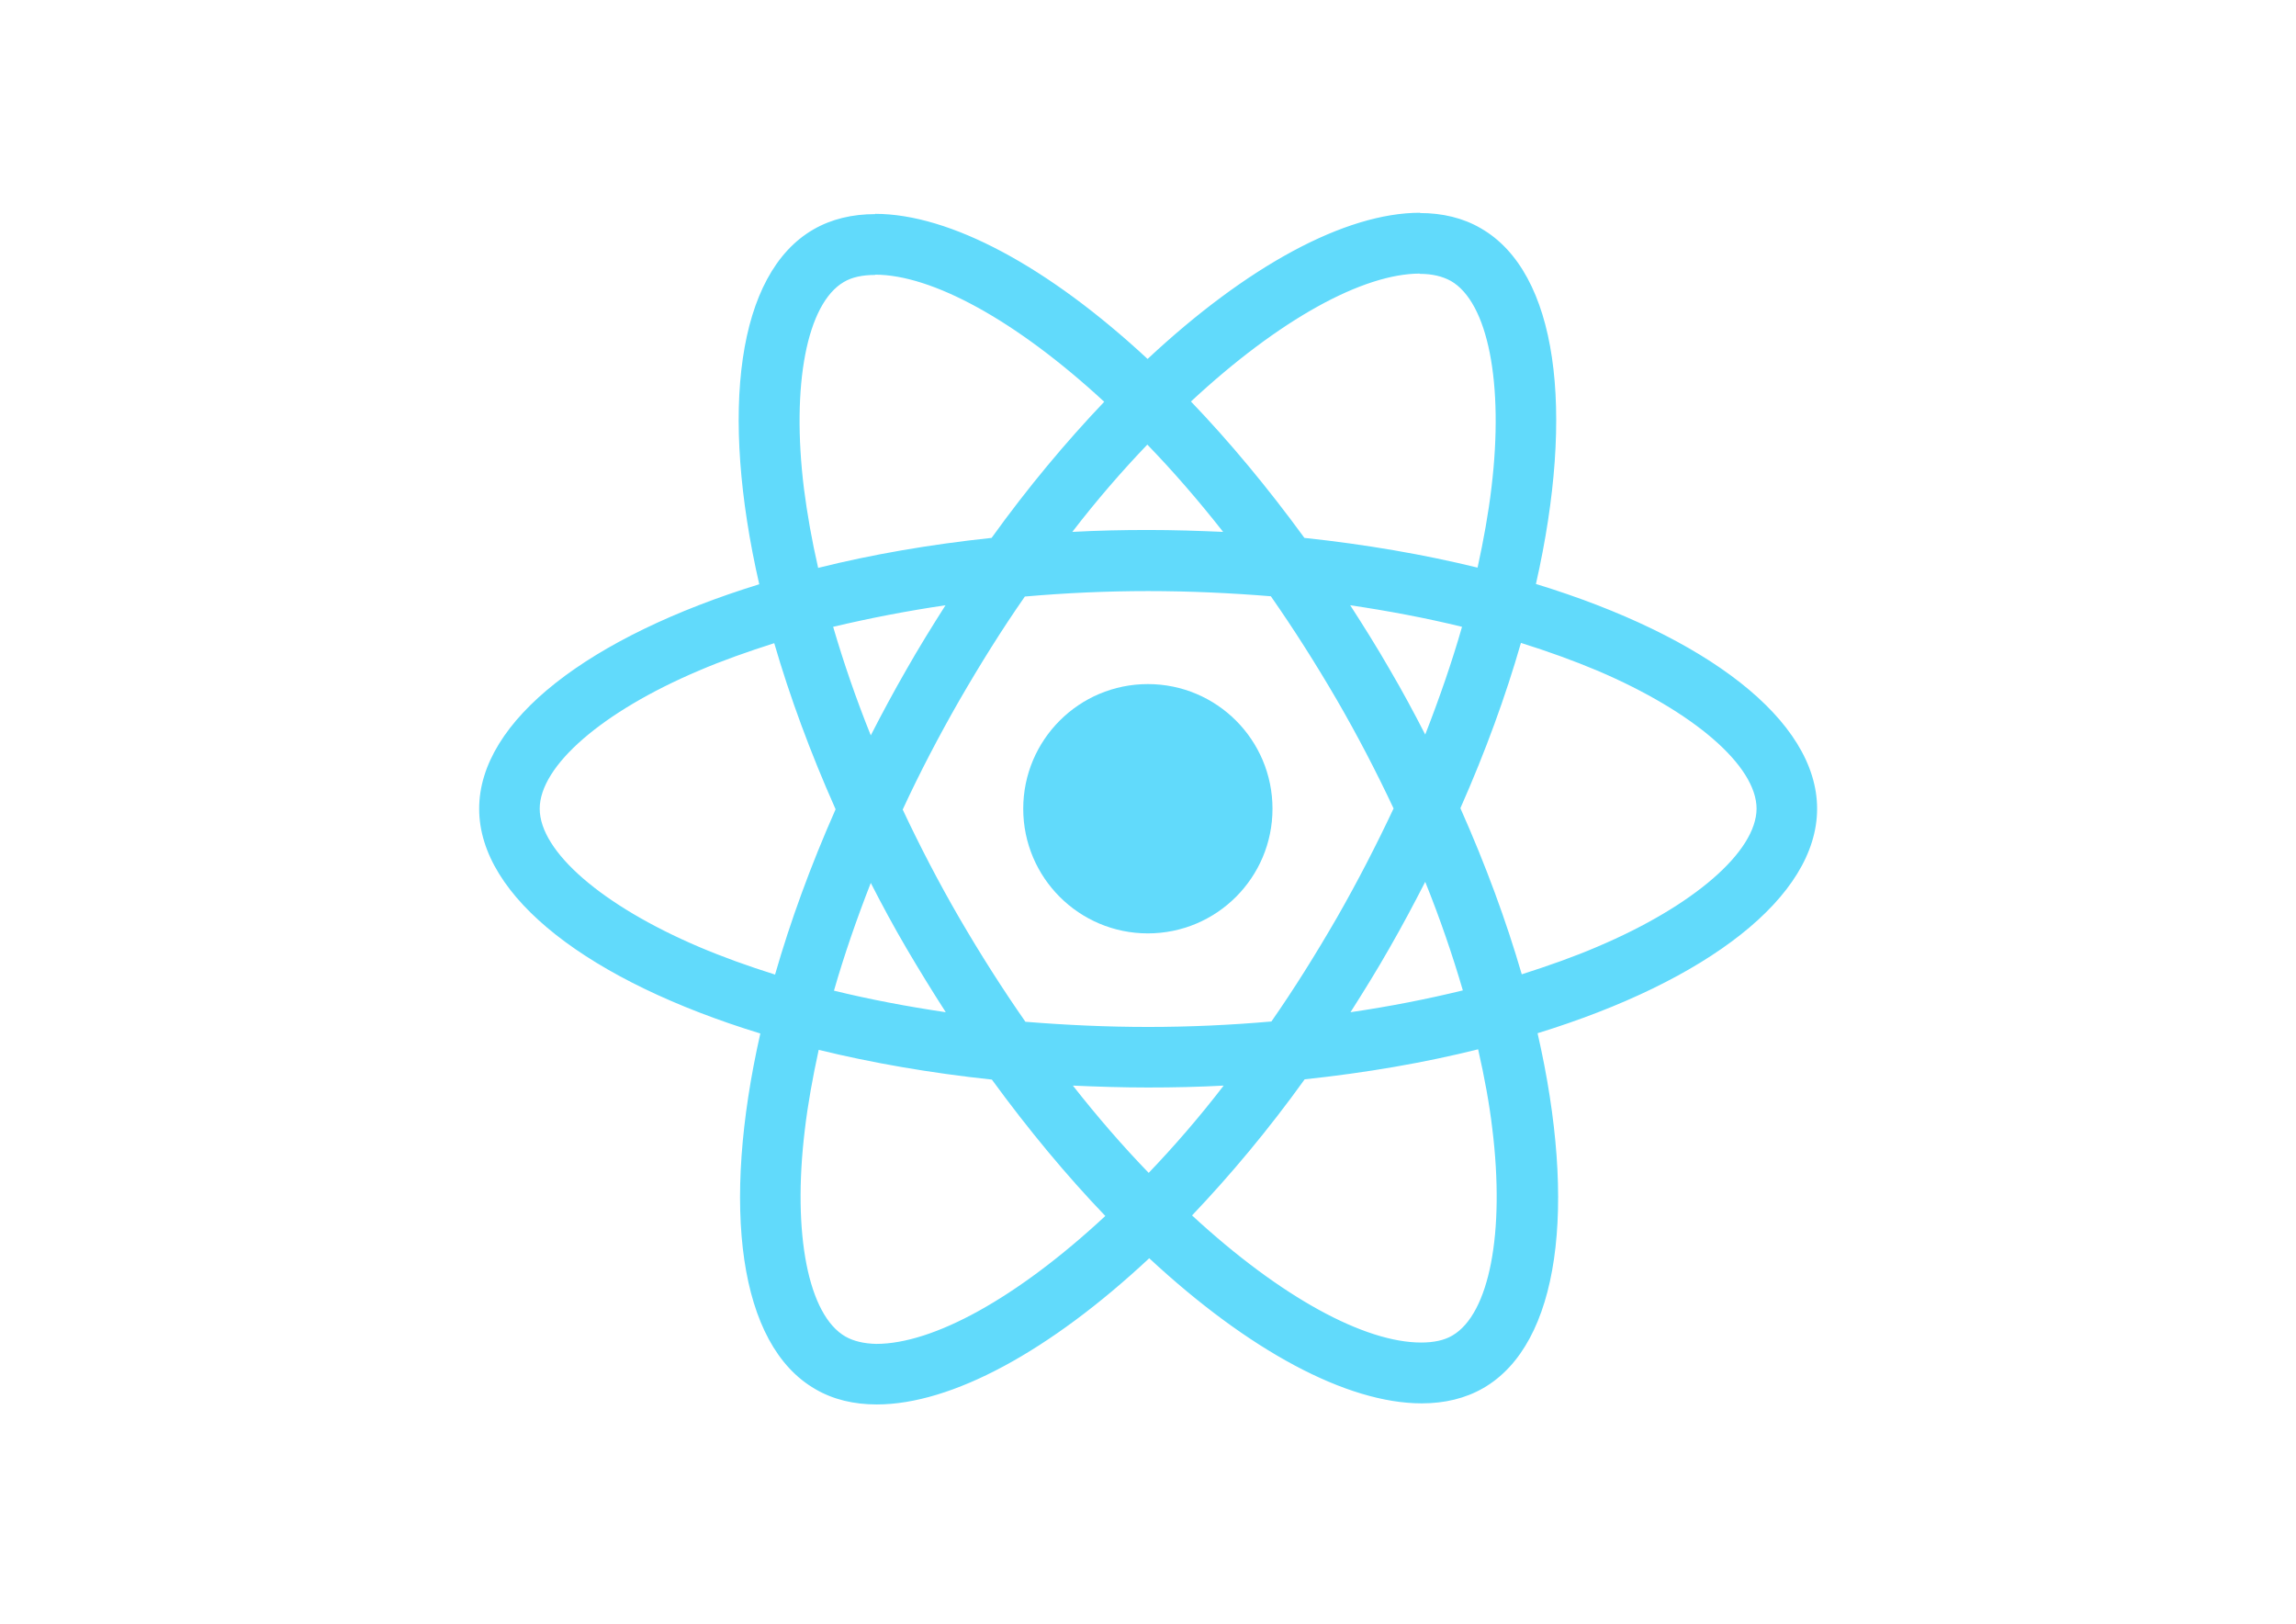
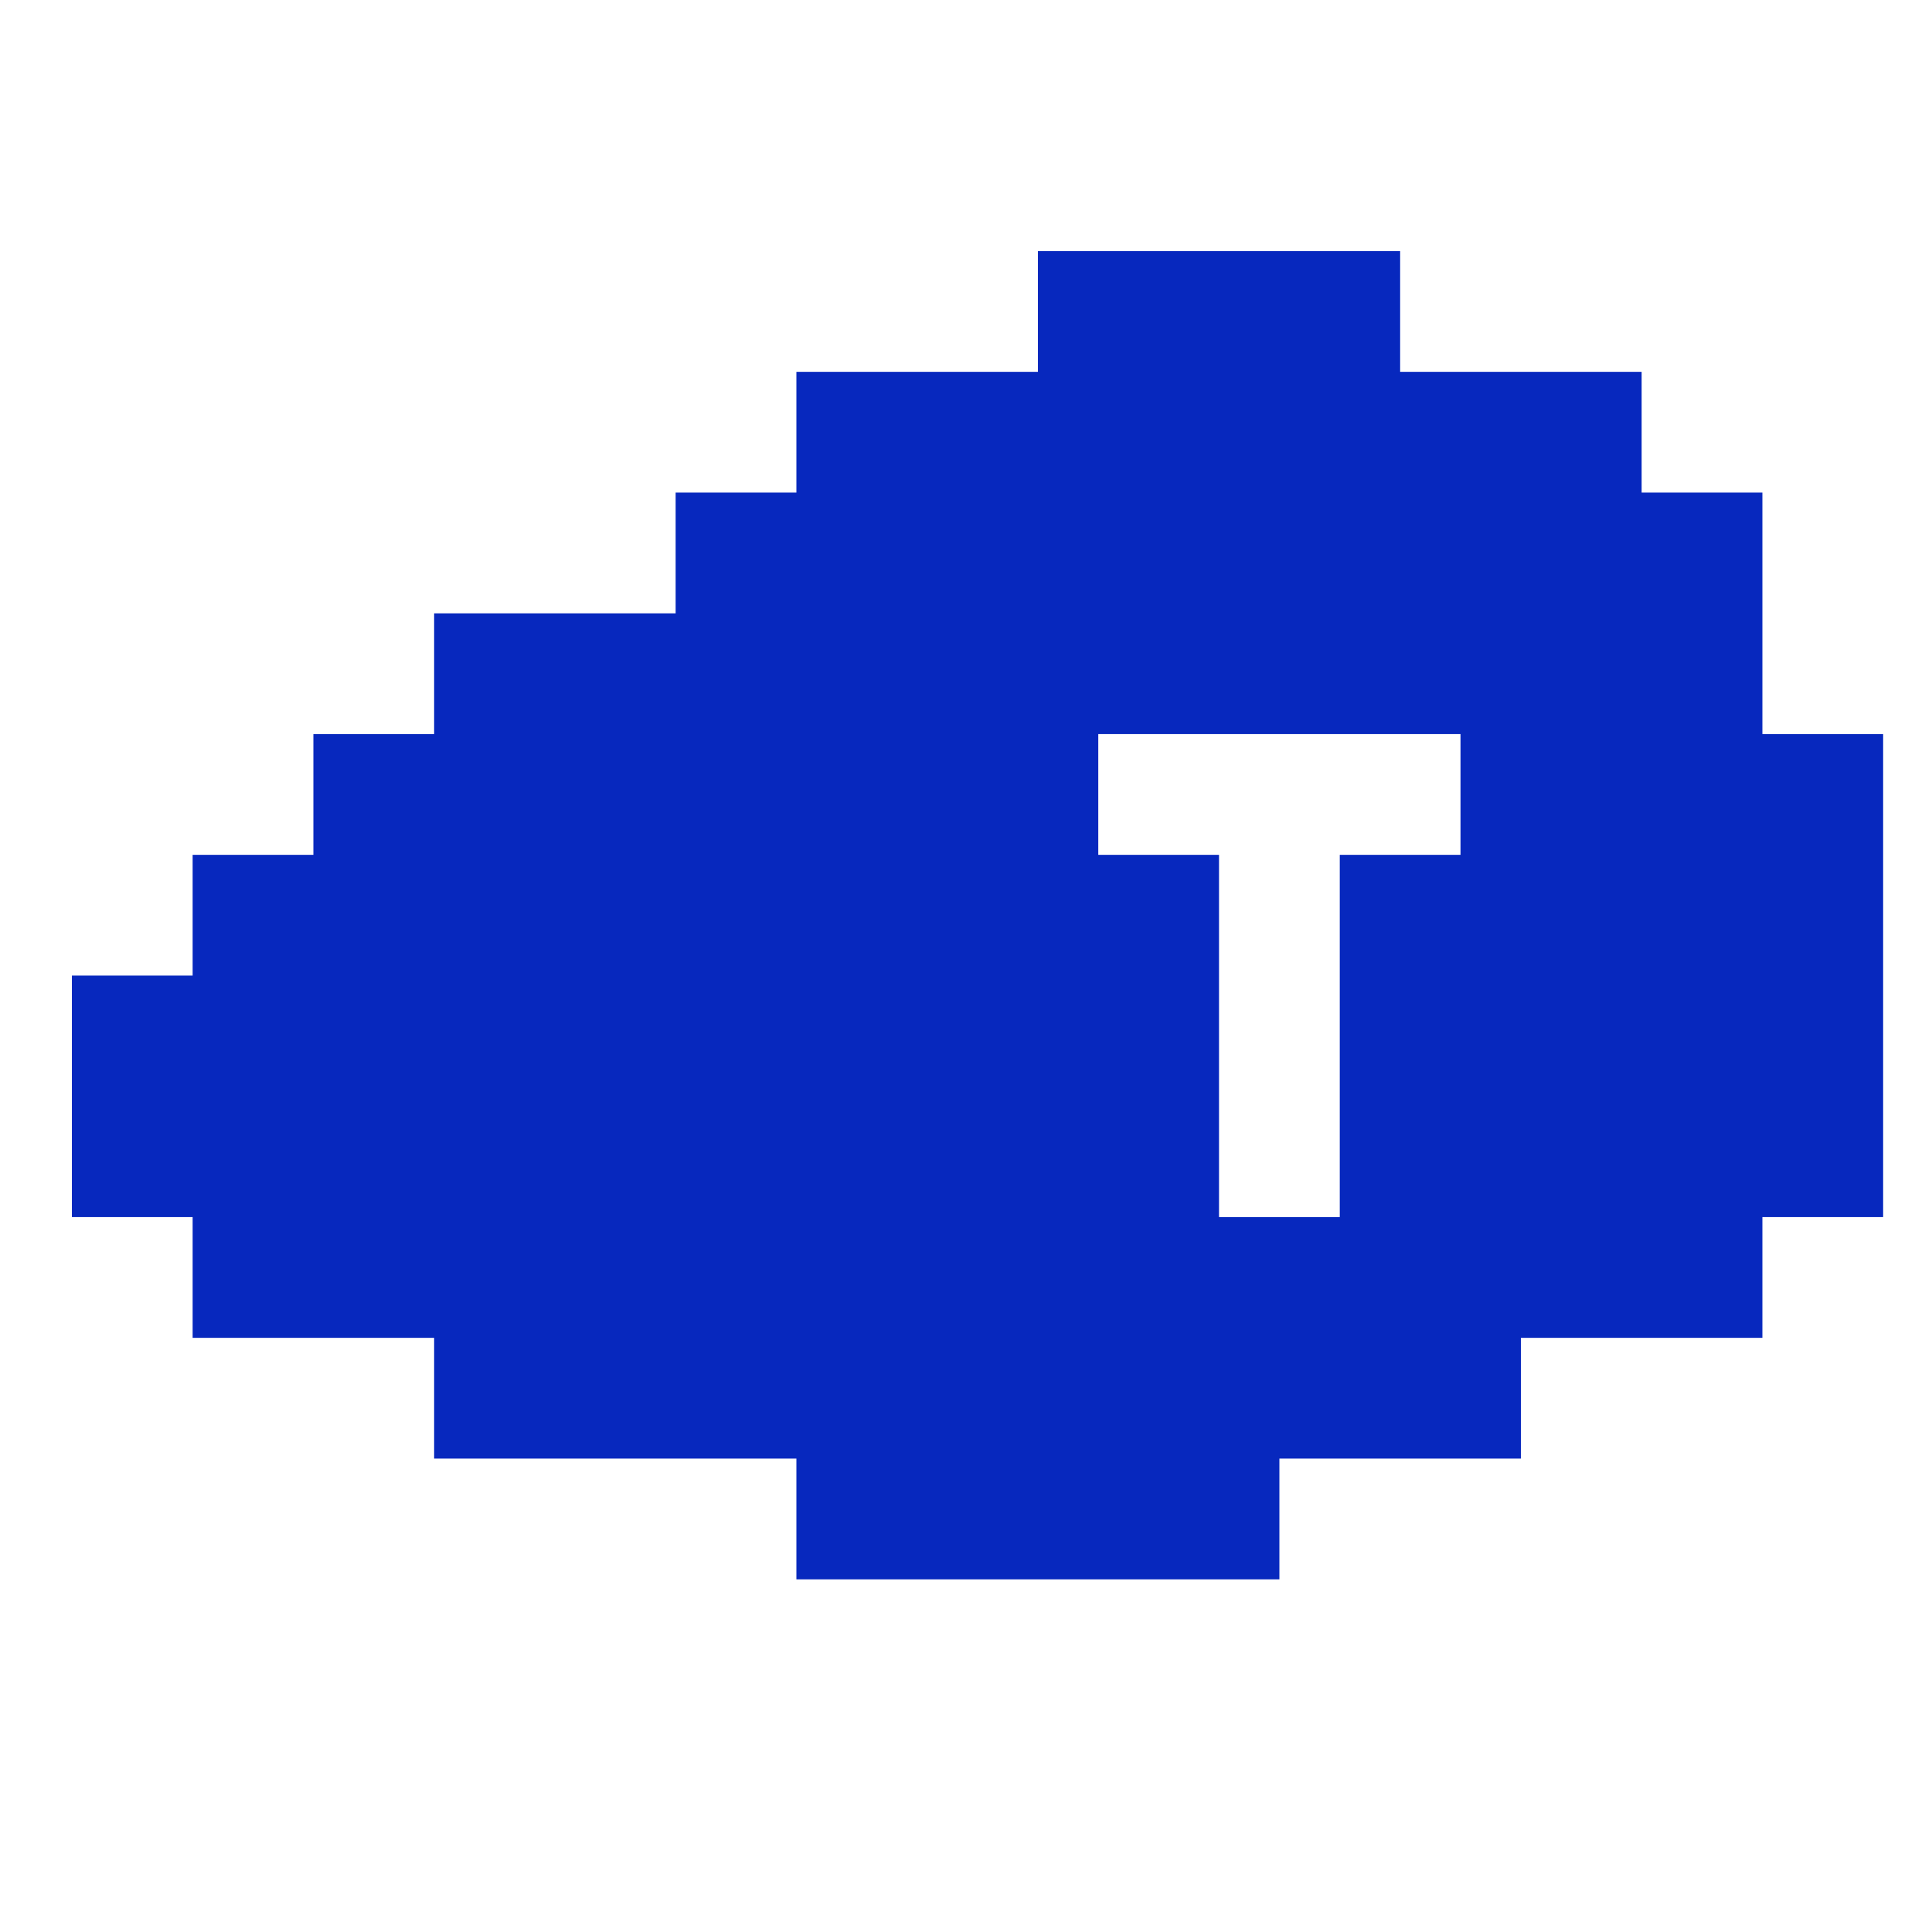
- <svg xmlns="http://www.w3.org/2000/svg" viewBox="0 0 841.9 595.3">
-   <g fill="#61DAFB">
-     <path d="M666.3 296.5c0-32.5-40.7-63.3-103.1-82.4 14.4-63.6 8-114.2-20.2-130.4-6.5-3.8-14.1-5.6-22.4-5.6v22.3c4.6 0 8.3.9 11.4 2.6 13.6 7.8 19.5 37.5 14.9 75.7-1.1 9.4-2.9 19.3-5.1 29.4-19.6-4.8-41-8.5-63.5-10.9-13.5-18.5-27.5-35.3-41.6-50 32.6-30.3 63.2-46.9 84-46.9V78c-27.5 0-63.5 19.6-99.9 53.6-36.4-33.8-72.4-53.2-99.9-53.2v22.3c20.7 0 51.4 16.5 84 46.6-14 14.7-28 31.4-41.3 49.9-22.6 2.4-44 6.1-63.6 11-2.3-10-4-19.7-5.2-29-4.7-38.2 1.1-67.9 14.6-75.8 3-1.8 6.9-2.6 11.5-2.6V78.5c-8.4 0-16 1.8-22.6 5.6-28.1 16.2-34.4 66.7-19.9 130.1-62.2 19.2-102.7 49.9-102.7 82.3 0 32.5 40.7 63.3 103.1 82.4-14.4 63.6-8 114.2 20.2 130.4 6.5 3.8 14.1 5.6 22.5 5.6 27.5 0 63.5-19.6 99.9-53.6 36.4 33.8 72.4 53.2 99.9 53.2 8.4 0 16-1.8 22.6-5.6 28.1-16.2 34.4-66.7 19.9-130.1 62-19.1 102.5-49.9 102.5-82.3zm-130.2-66.7c-3.7 12.9-8.3 26.2-13.5 39.5-4.1-8-8.4-16-13.1-24-4.6-8-9.5-15.8-14.4-23.4 14.2 2.1 27.9 4.7 41 7.9zm-45.8 106.5c-7.8 13.5-15.8 26.3-24.1 38.2-14.9 1.3-30 2-45.2 2-15.1 0-30.2-.7-45-1.9-8.3-11.9-16.4-24.6-24.2-38-7.6-13.1-14.5-26.4-20.8-39.8 6.2-13.4 13.2-26.8 20.7-39.9 7.8-13.5 15.8-26.3 24.1-38.2 14.9-1.3 30-2 45.2-2 15.1 0 30.2.7 45 1.9 8.3 11.9 16.4 24.6 24.2 38 7.6 13.1 14.5 26.4 20.8 39.8-6.3 13.4-13.2 26.8-20.7 39.9zm32.3-13c5.4 13.4 10 26.8 13.8 39.8-13.1 3.2-26.9 5.9-41.2 8 4.9-7.7 9.8-15.6 14.4-23.7 4.6-8 8.9-16.1 13-24.1zM421.2 430c-9.3-9.6-18.6-20.3-27.8-32 9 .4 18.2.7 27.5.7 9.4 0 18.7-.2 27.8-.7-9 11.7-18.3 22.4-27.5 32zm-74.4-58.9c-14.2-2.1-27.9-4.7-41-7.9 3.7-12.9 8.3-26.2 13.5-39.5 4.1 8 8.4 16 13.1 24 4.7 8 9.5 15.8 14.4 23.4zM420.7 163c9.3 9.6 18.6 20.3 27.8 32-9-.4-18.2-.7-27.5-.7-9.4 0-18.7.2-27.8.7 9-11.7 18.3-22.4 27.5-32zm-74 58.9c-4.9 7.7-9.8 15.6-14.4 23.7-4.6 8-8.9 16-13 24-5.4-13.4-10-26.8-13.8-39.8 13.1-3.1 26.9-5.8 41.2-7.9zm-90.5 125.2c-35.4-15.1-58.3-34.9-58.3-50.6 0-15.7 22.9-35.6 58.3-50.6 8.6-3.7 18-7 27.7-10.1 5.7 19.6 13.2 40 22.5 60.9-9.2 20.8-16.6 41.1-22.2 60.6-9.9-3.1-19.3-6.5-28-10.2zM310 490c-13.6-7.8-19.5-37.5-14.9-75.7 1.1-9.4 2.9-19.3 5.1-29.4 19.6 4.8 41 8.5 63.5 10.9 13.5 18.5 27.5 35.3 41.6 50-32.6 30.3-63.2 46.9-84 46.9-4.5-.1-8.3-1-11.3-2.7zm237.2-76.2c4.7 38.2-1.1 67.9-14.6 75.8-3 1.8-6.9 2.6-11.5 2.6-20.7 0-51.4-16.5-84-46.6 14-14.7 28-31.4 41.3-49.9 22.6-2.4 44-6.1 63.6-11 2.3 10.1 4.1 19.8 5.2 29.1zm38.5-66.7c-8.6 3.7-18 7-27.7 10.1-5.7-19.6-13.2-40-22.5-60.9 9.2-20.8 16.6-41.1 22.2-60.6 9.9 3.1 19.3 6.5 28.1 10.2 35.4 15.1 58.3 34.9 58.3 50.6-.1 15.7-23 35.6-58.4 50.6zM320.8 78.4z" />
-     <circle cx="420.9" cy="296.5" r="45.7" />
-     <path d="M520.5 78.1z" />
+ <svg xmlns="http://www.w3.org/2000/svg" id="svg96" preserveAspectRatio="xMidYMid meet" viewBox="0 0 128 128" height="128pt" width="128pt" version="1.0">
+   <defs id="defs100" />
+   <g id="g94" stroke="none" fill="#000000" transform="matrix(0.1,0,0,-0.1,-3.23713,104.6353)">
+     <path style="fill:#0728be;fill-opacity:1" id="path92" d="M 720,840 V 800 H 640 560 V 760 720 H 520 480 V 680 640 H 400 320 V 600 560 H 280 240 V 520 480 H 200 160 V 440 400 H 120 80 v -80 -80 h 40 40 v -40 -40 h 80 80 V 120 80 H 440 560 V 40 0 h 160 160 v 40 40 h 80 80 v 40 40 h 80 80 v 40 40 h 40 40 v 160 160 h -40 -40 v 80 80 h -40 -40 v 40 40 h -80 -80 v 40 40 H 840 720 Z M 1000,520 V 480 H 960 920 V 360 240 h -40 -40 v 120 120 h -40 -40 v 40 40 h 120 120 z" />
  </g>
</svg>
